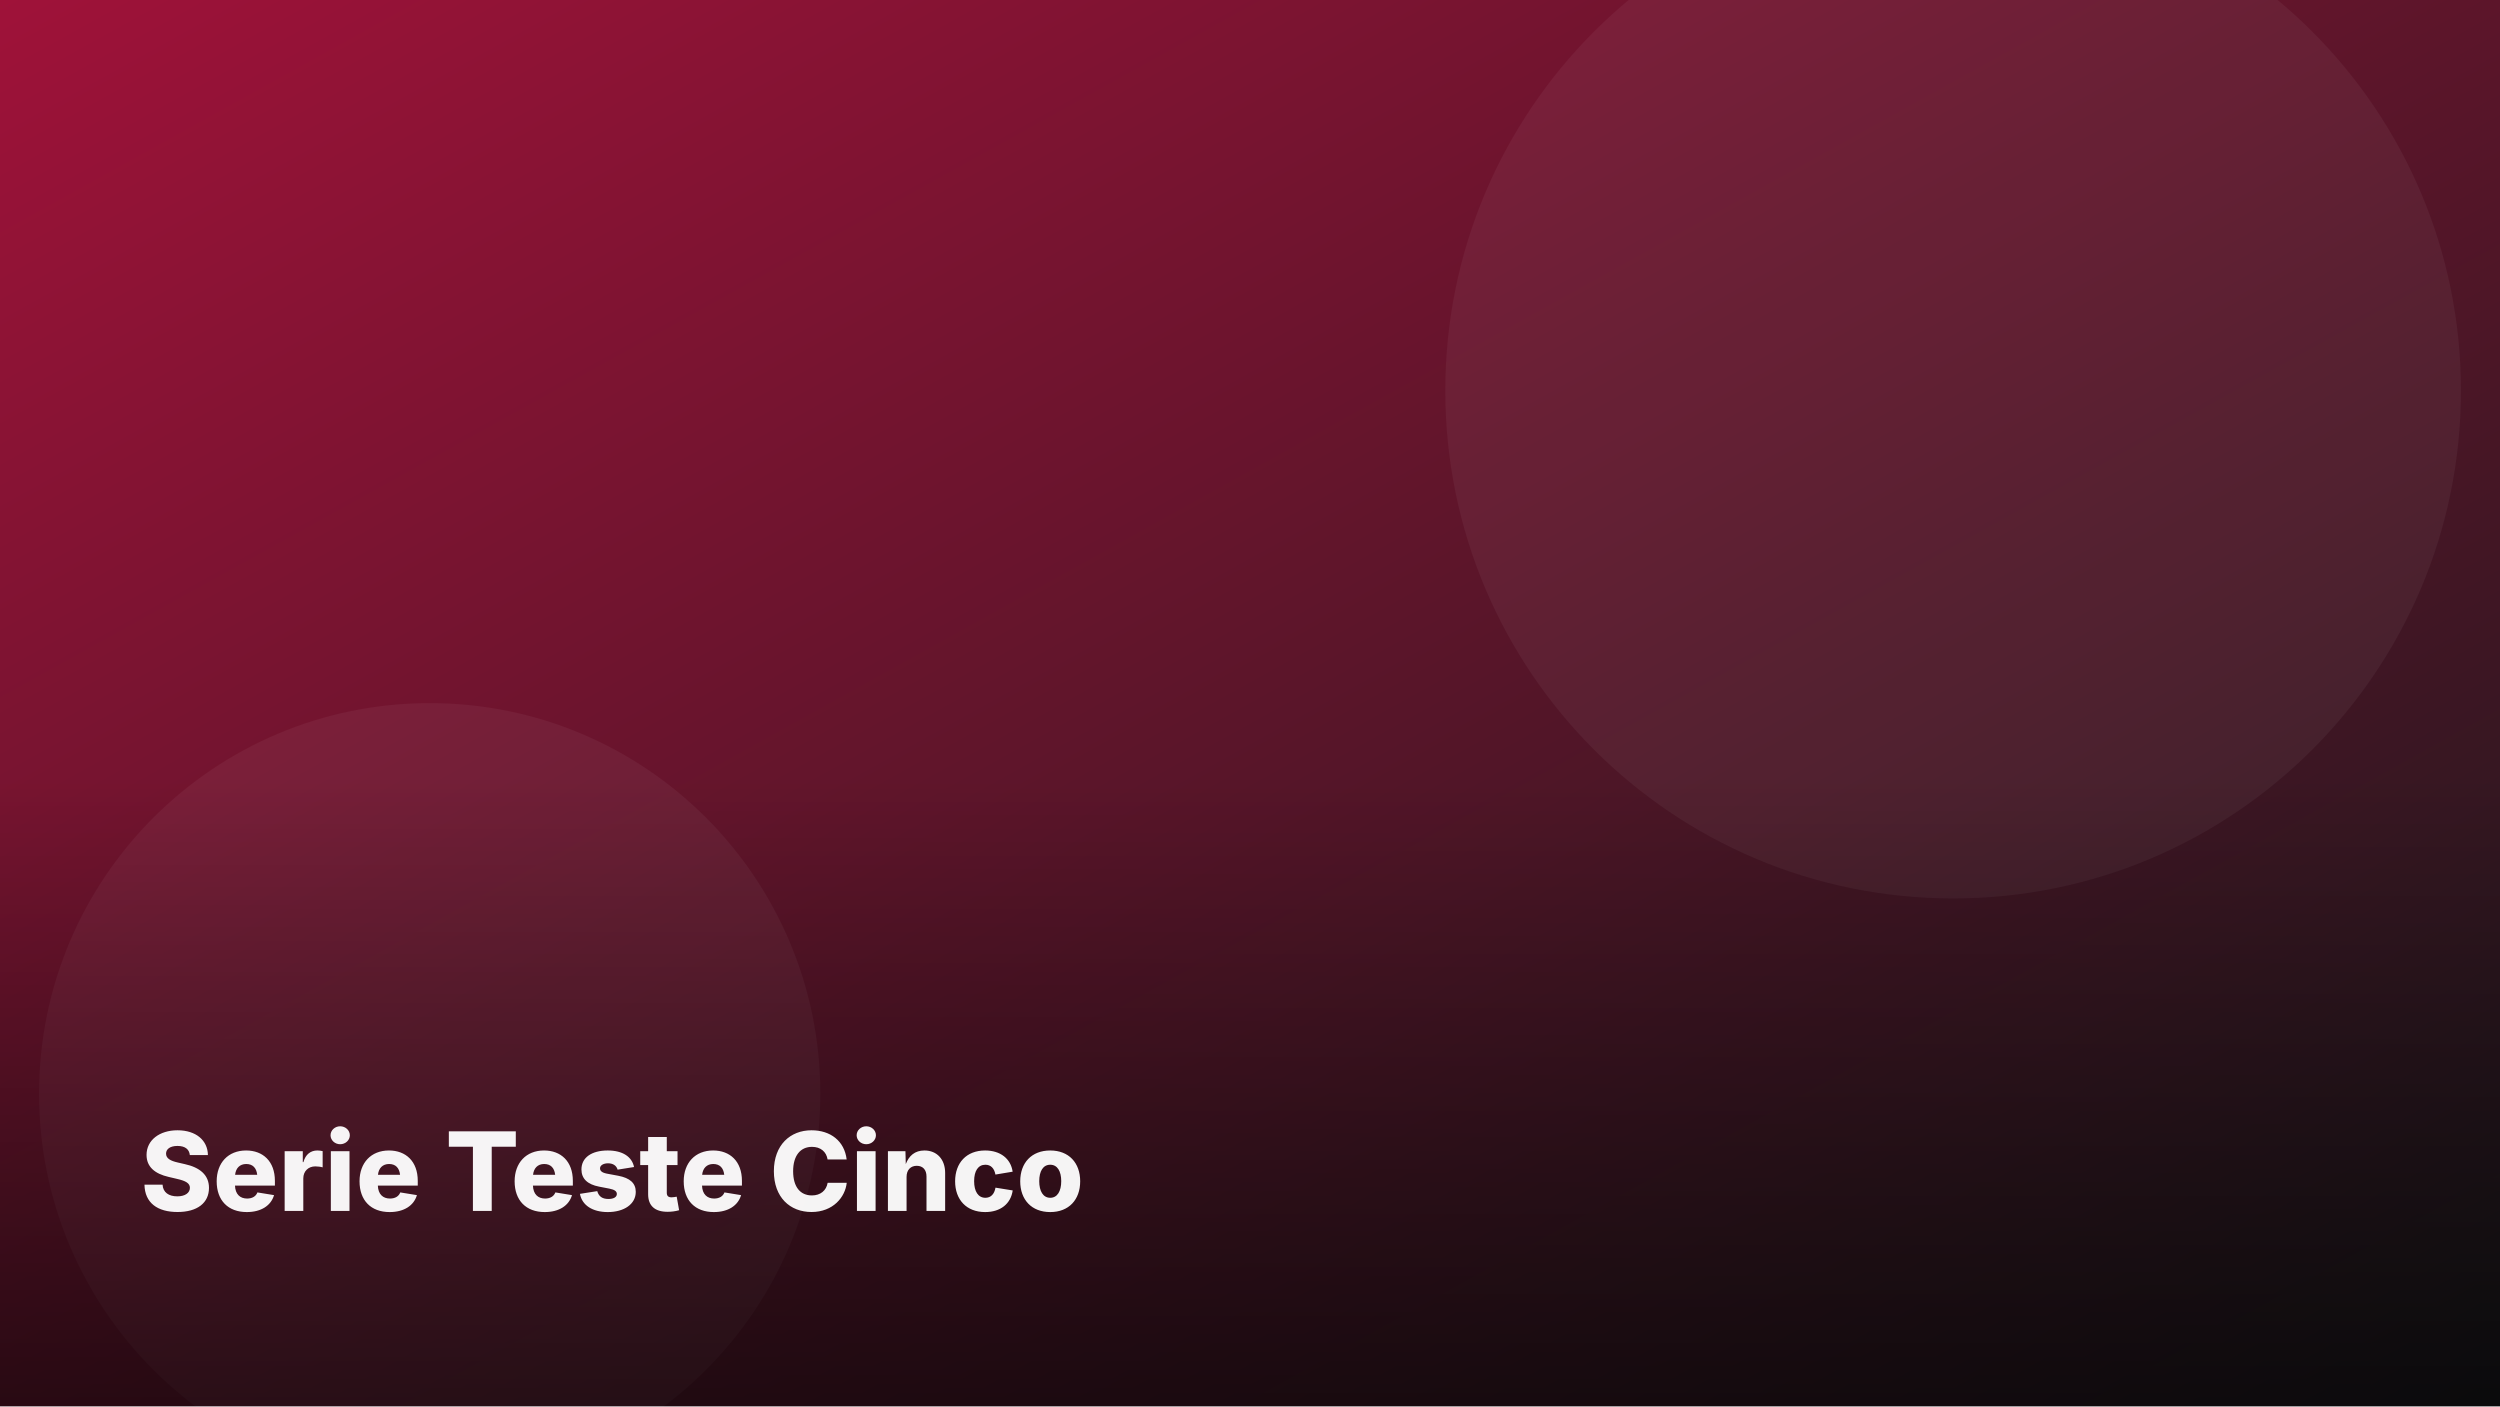
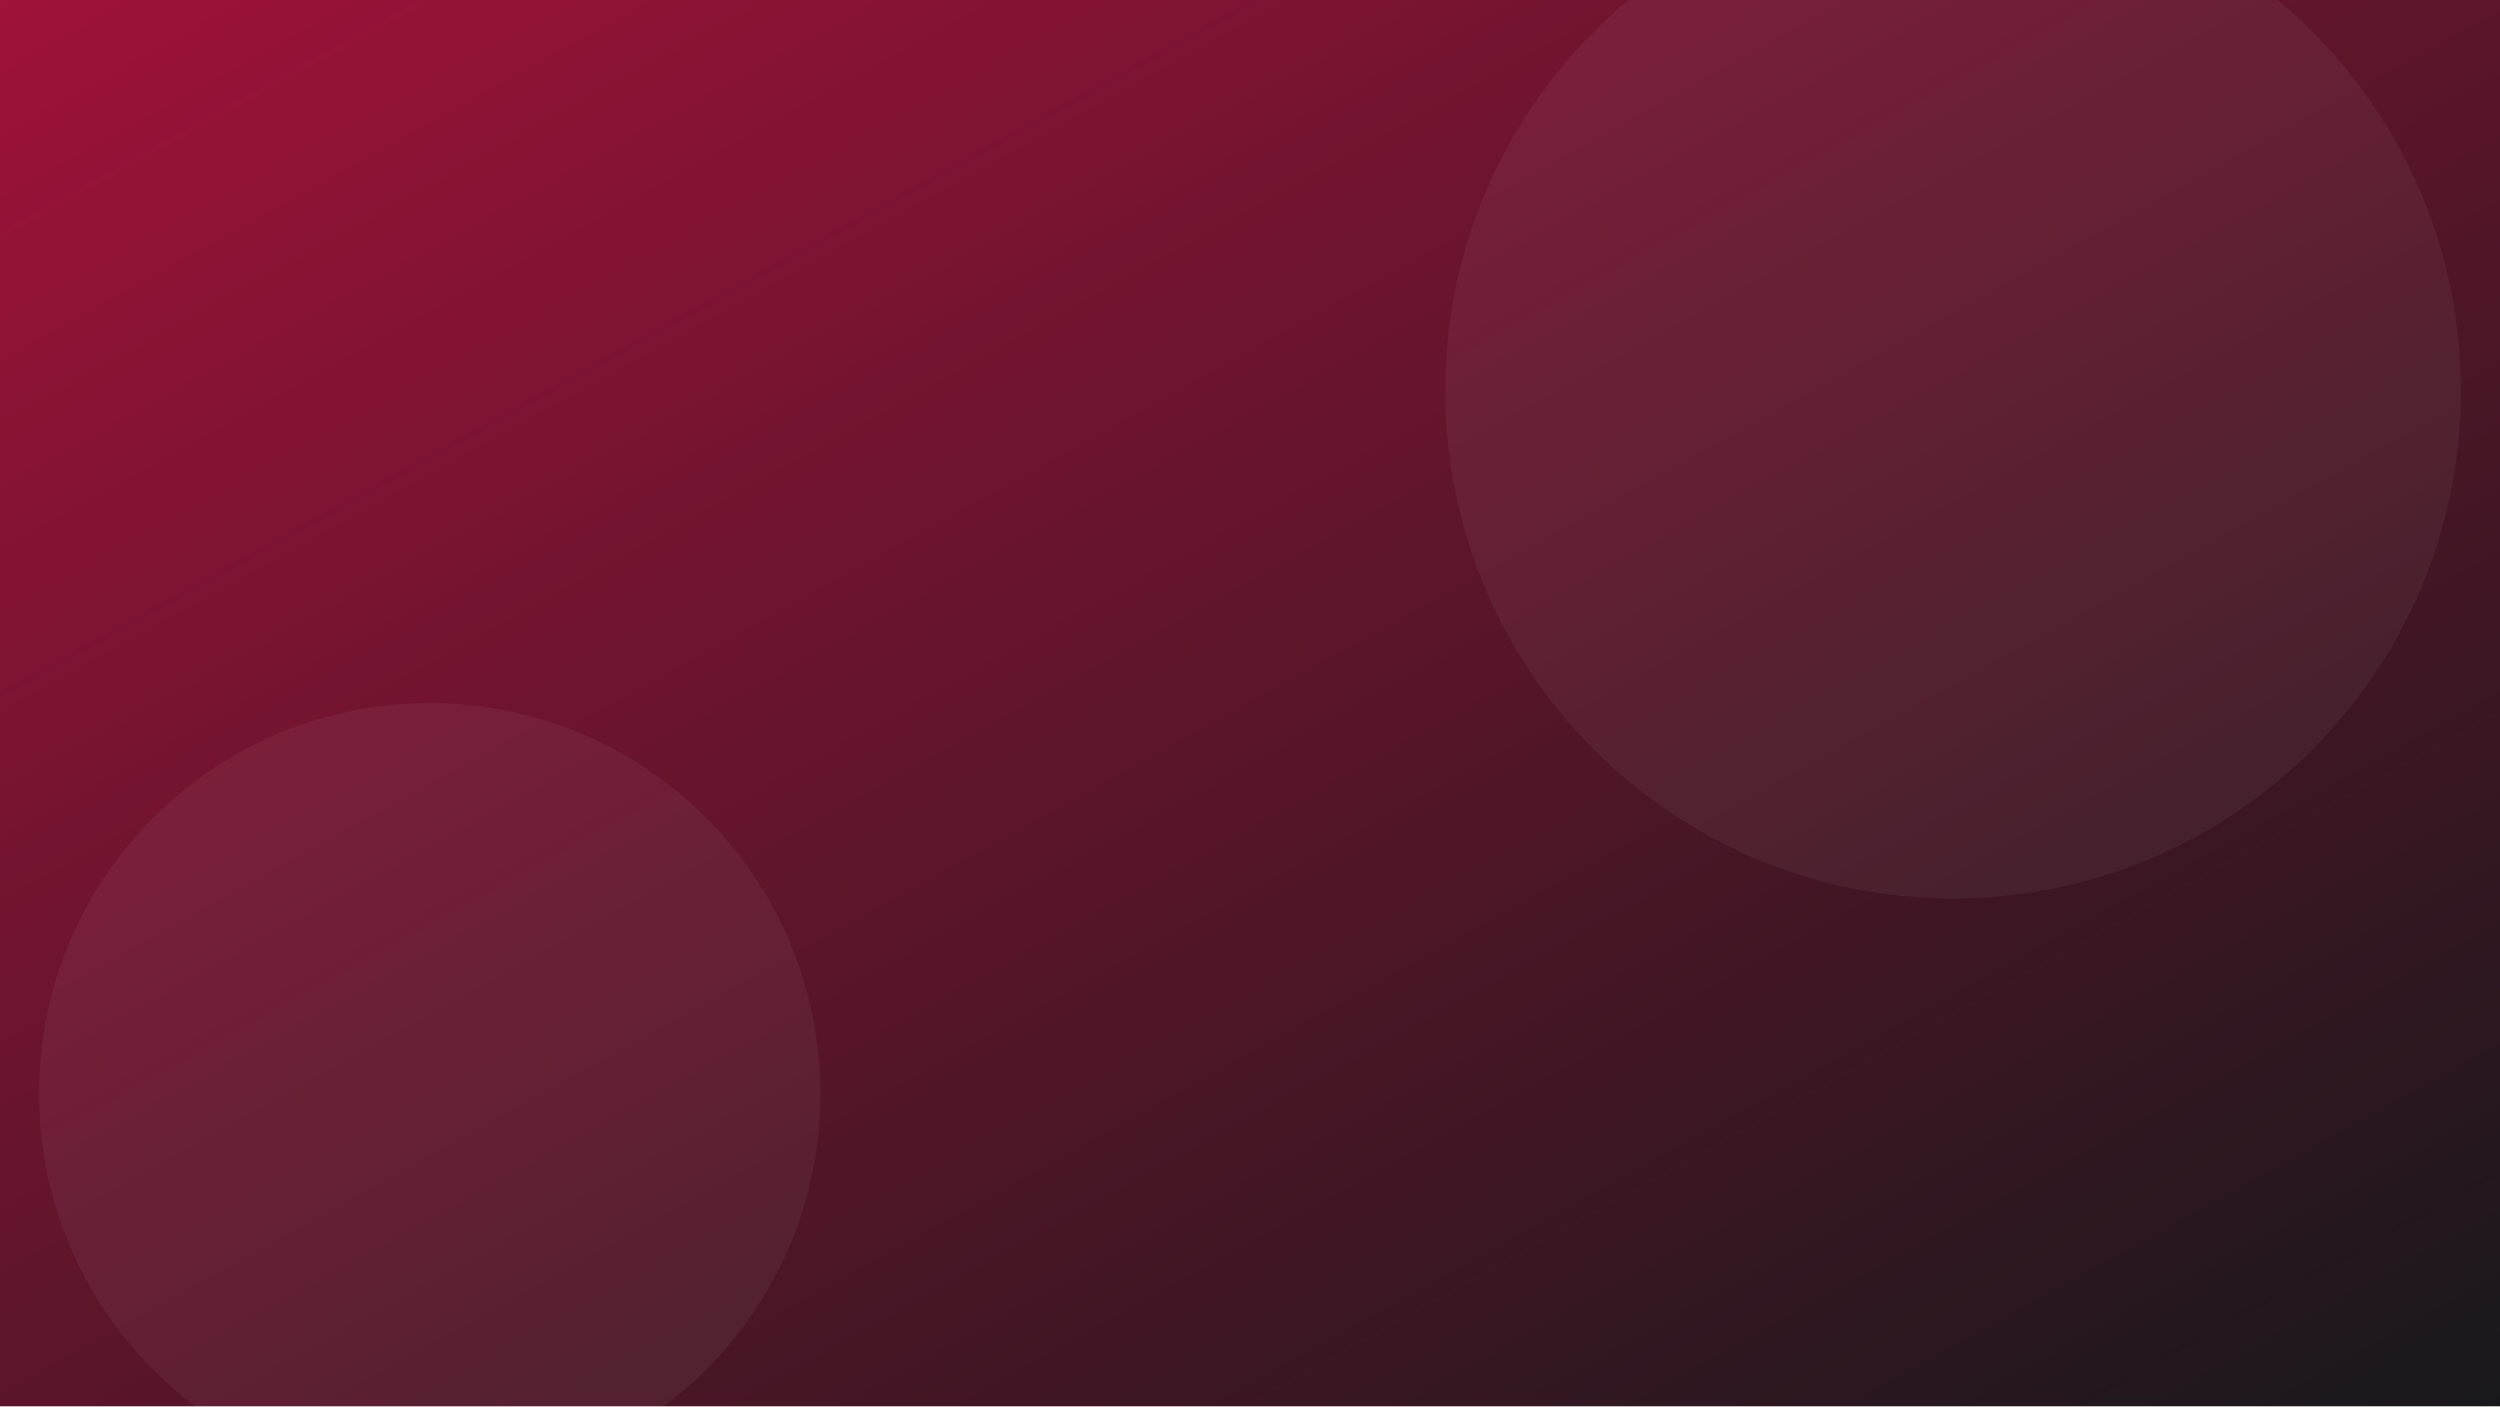
<svg xmlns="http://www.w3.org/2000/svg" width="1280" height="720" viewBox="0 0 1280 720">
  <defs>
    <linearGradient id="g" x1="0" y1="0" x2="1" y2="1">
      <stop offset="0%" stop-color="#9f1239" />
      <stop offset="100%" stop-color="#18181b" />
    </linearGradient>
-     <linearGradient id="vignette" x1="0" y1="1" x2="0" y2="0">
-       <stop offset="0%" stop-color="#000000" stop-opacity="0.55" />
-       <stop offset="45%" stop-color="#000000" stop-opacity="0" />
-     </linearGradient>
  </defs>
  <rect width="1280" height="720" fill="url(#g)" />
  <circle cx="1000" cy="200" r="260" fill="#ffffff" fill-opacity="0.05" />
  <circle cx="220" cy="560" r="200" fill="#ffffff" fill-opacity="0.05" />
-   <rect width="1280" height="720" fill="url(#vignette)" />
-   <text x="72" y="620" font-family="system-ui, -apple-system, sans-serif" font-size="56" font-weight="800" fill="#ffffff" fill-opacity="0.95">Serie Teste Cinco</text>
</svg>
